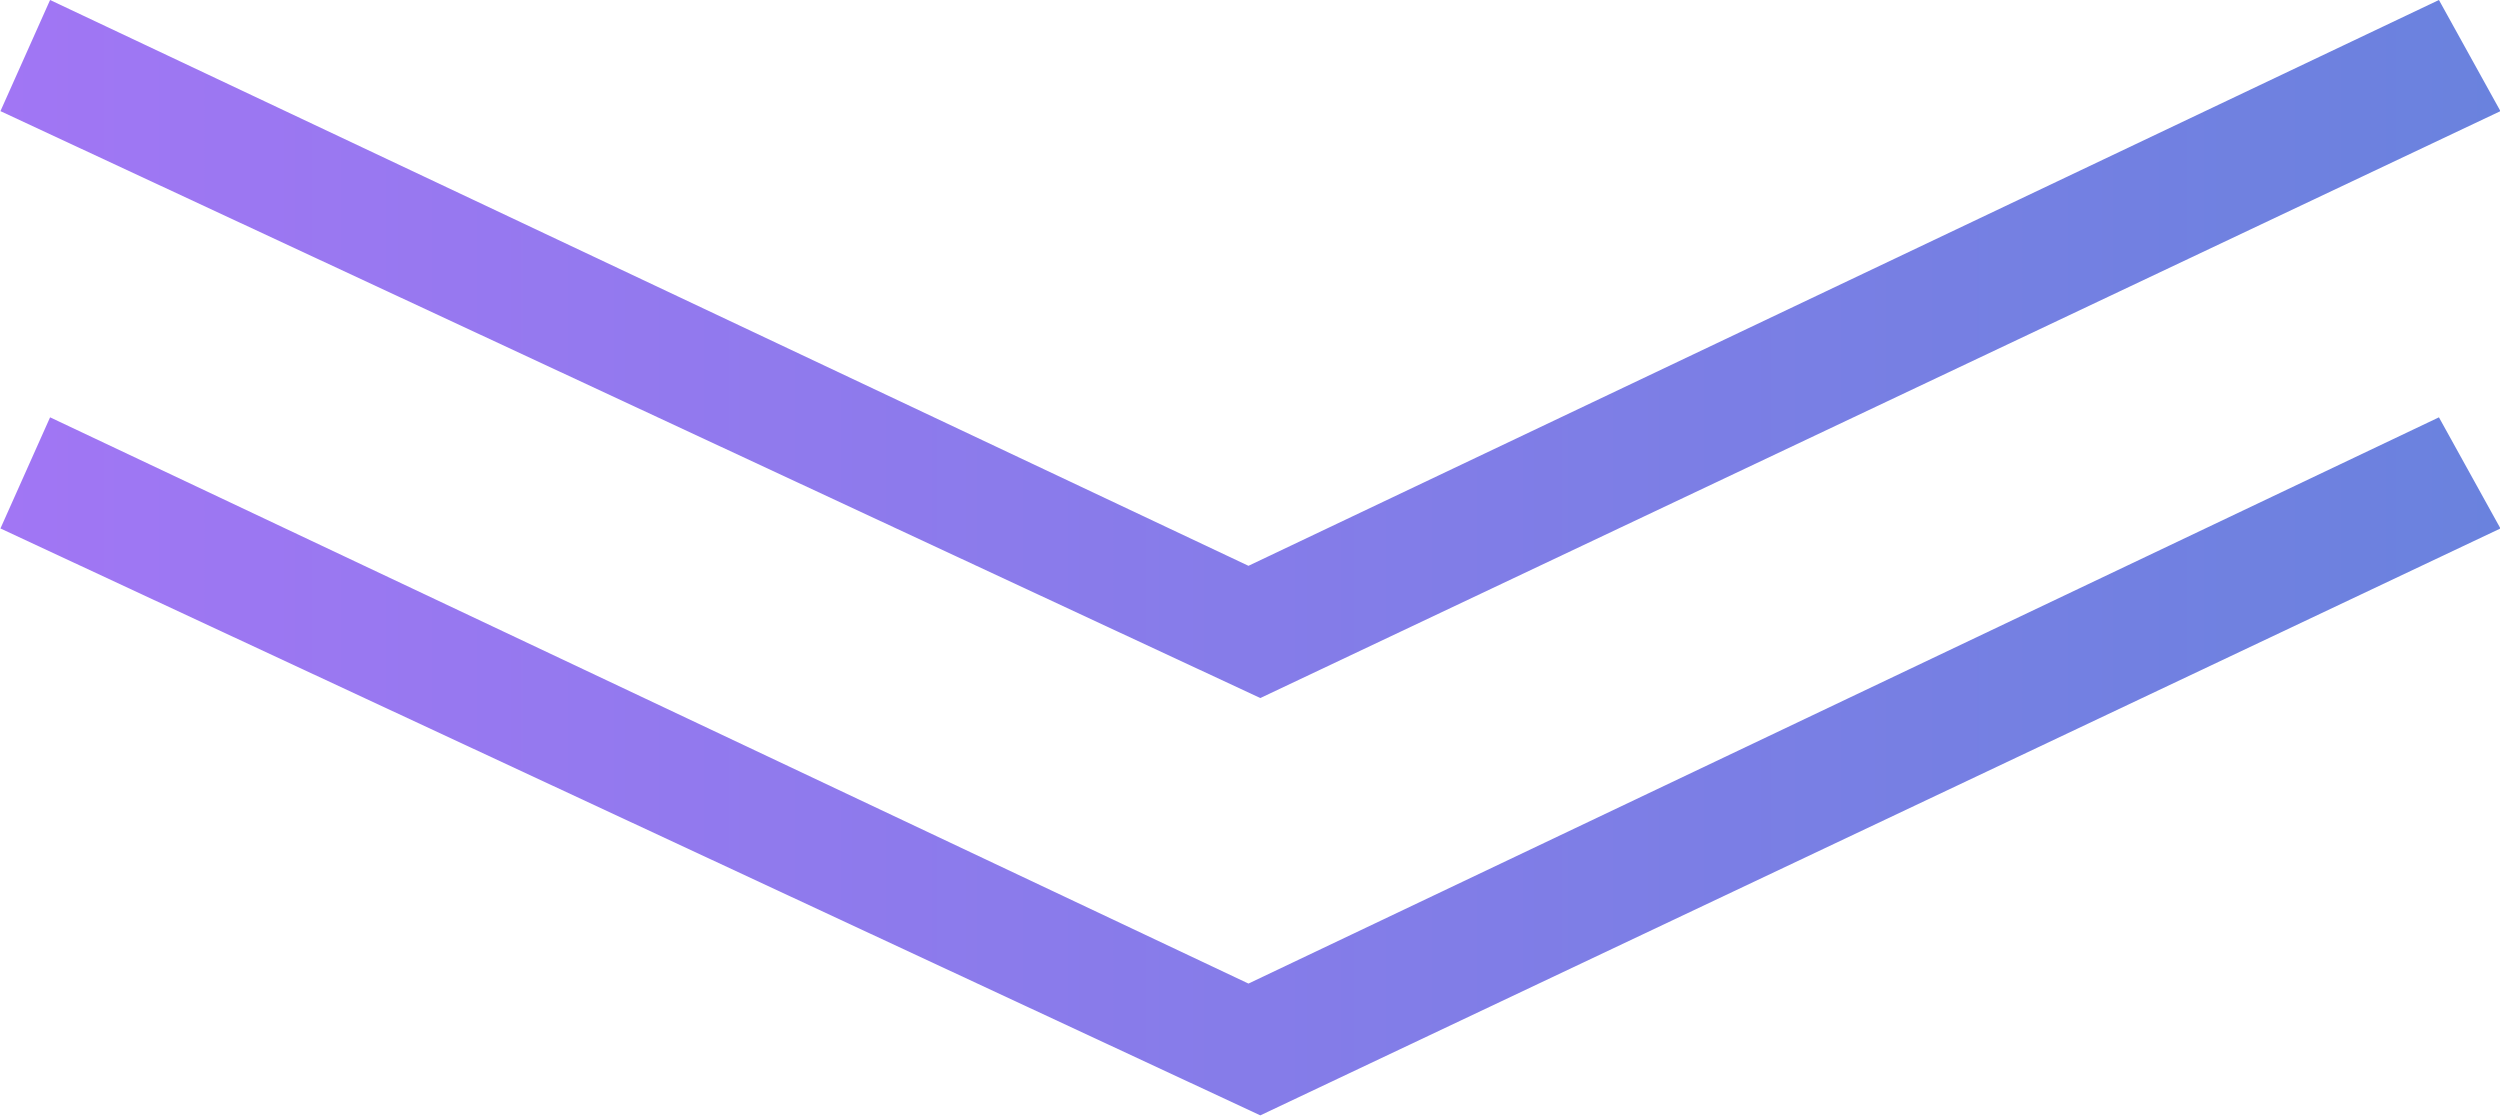
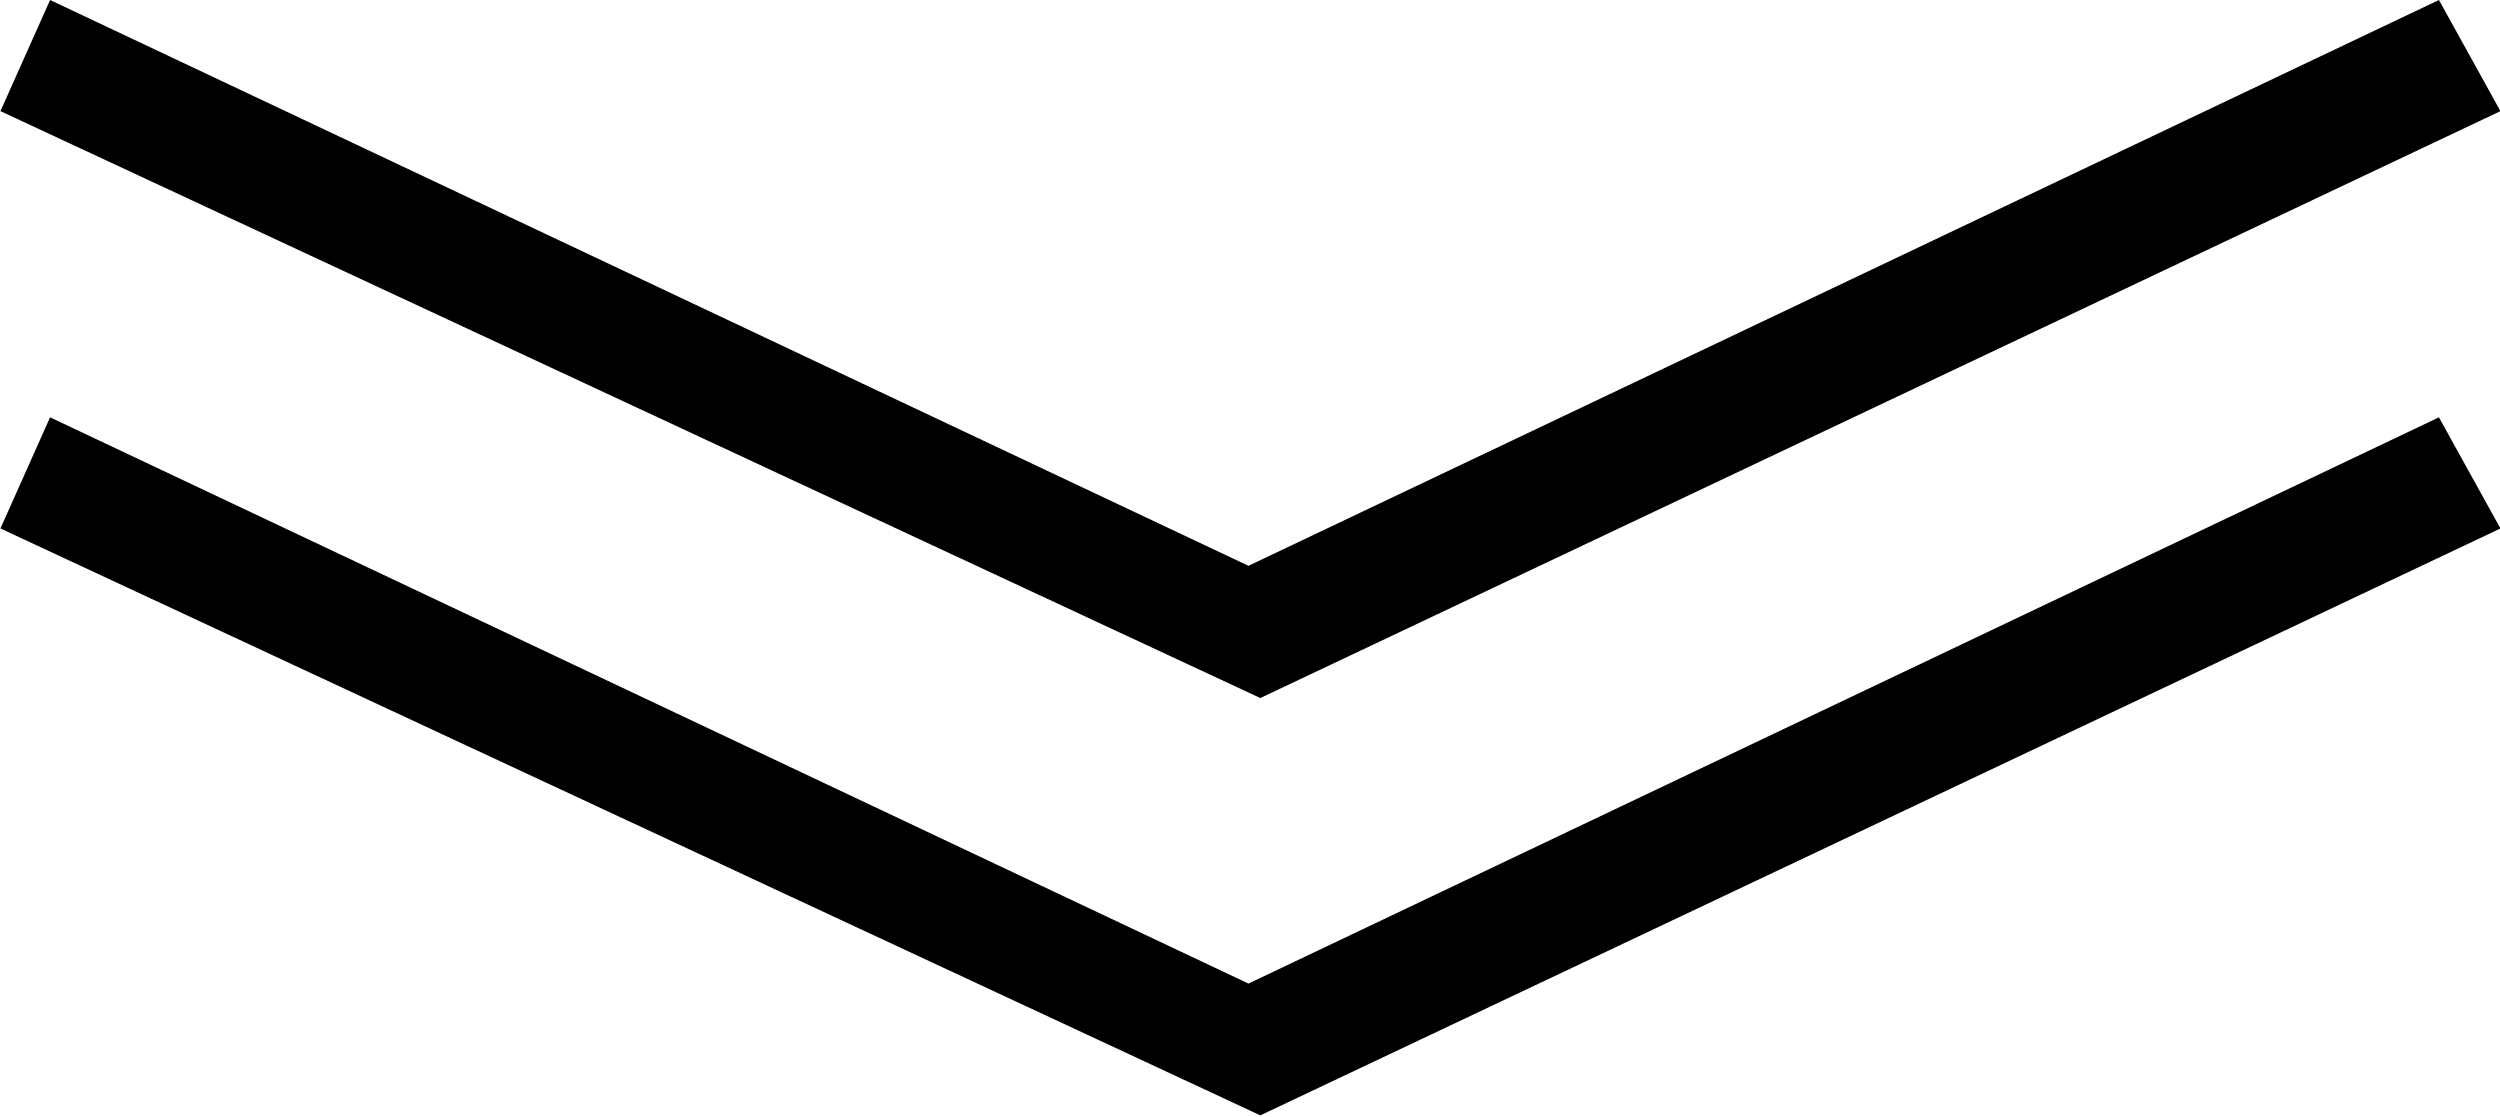
- <svg xmlns="http://www.w3.org/2000/svg" width="56.91" height="25.41" viewBox="0 0 56.91 25.41">
+ <svg width="56.91" height="25.41" viewBox="0 0 56.91 25.41">
  <defs>
-     <style>
-       .cls-1 {
-         fill-rule: evenodd;
-         fill: url(#linear-gradient);
-       }
-     </style>
    <linearGradient id="linear-gradient" x1="1831.25" y1="1210.175" x2="1774.34" y2="1210.175" gradientUnits="userSpaceOnUse">
      <stop offset="0" stop-color="#6a82de" />
      <stop offset="1" stop-color="#a176f4" />
    </linearGradient>
  </defs>
-   <path id="Down" class="cls-1" d="M1829.86,1197.47l-27.1,12.88-27.28-12.88-1.13,2.53,28.68,13.36,28.23-13.36Zm0,9.5-27.1,12.89-27.28-12.89-1.13,2.53,28.68,13.36,28.23-13.36Z" transform="translate(-1774.34 -1197.47)" />
+   <path id="Down" class="icon-down" d="M1829.86,1197.47l-27.1,12.88-27.28-12.88-1.13,2.53,28.68,13.36,28.23-13.36Zm0,9.5-27.1,12.89-27.28-12.89-1.13,2.53,28.68,13.36,28.23-13.36Z" transform="translate(-1774.34 -1197.47)" />
</svg>
